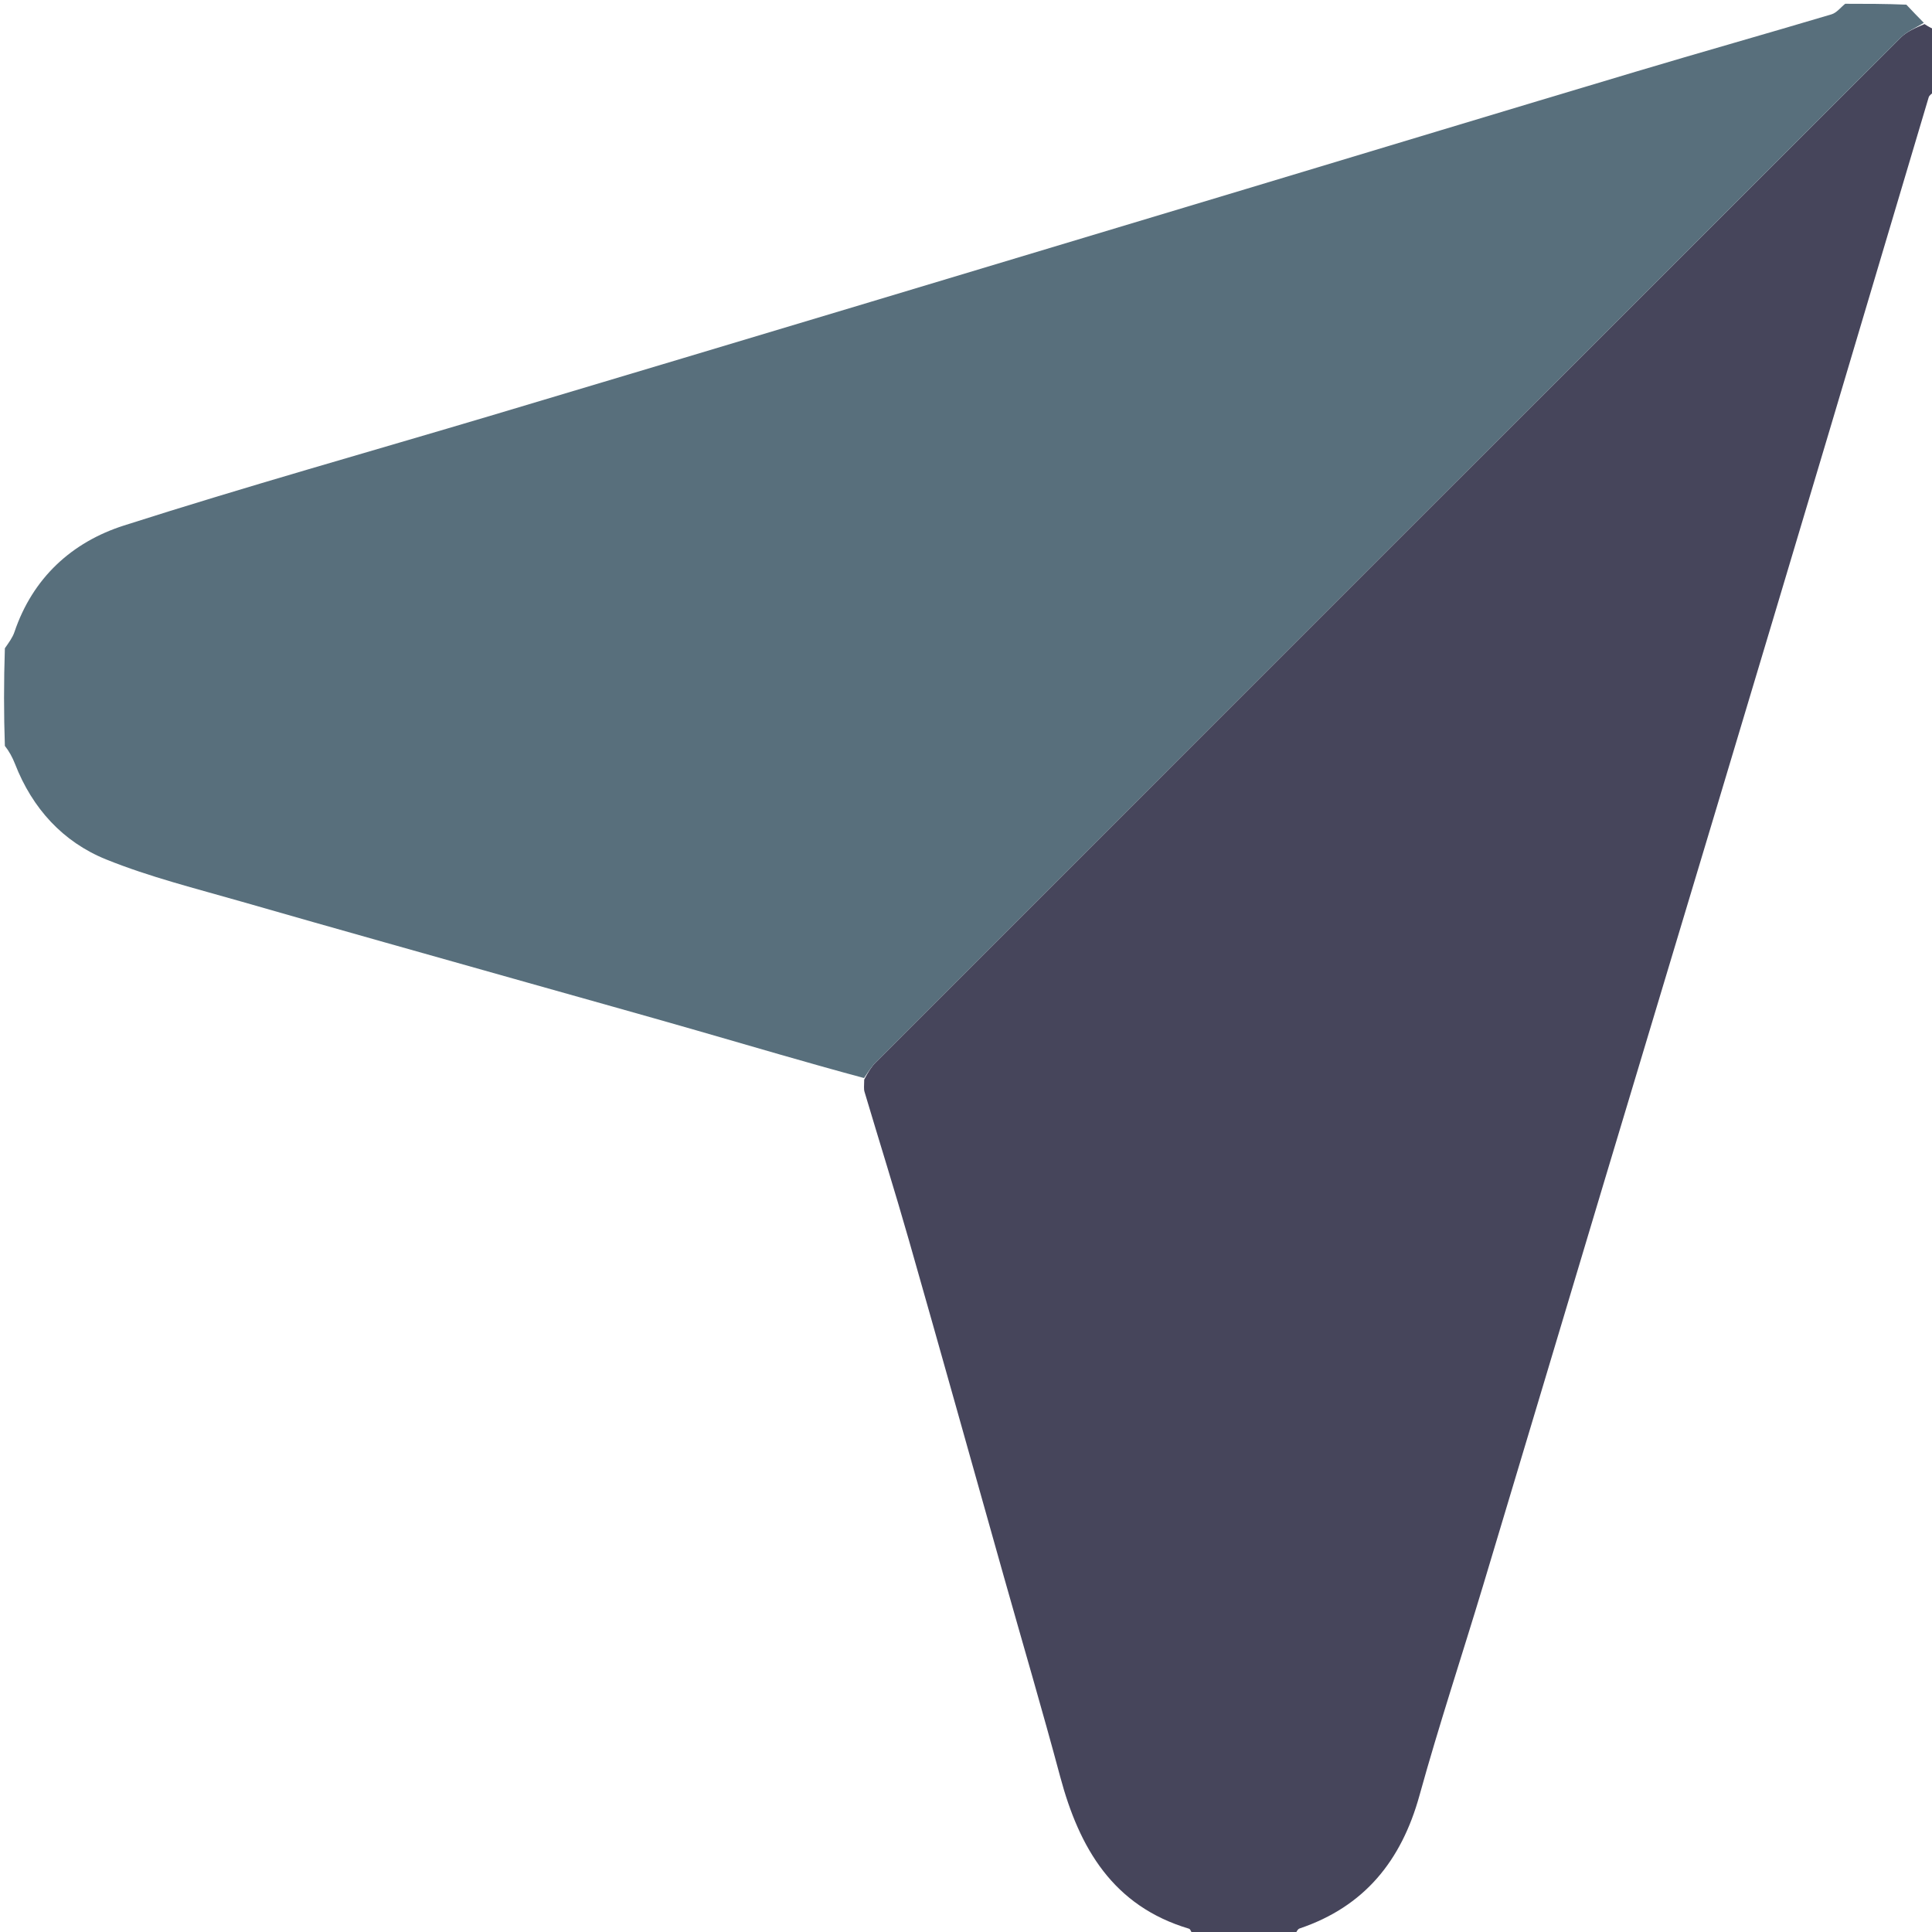
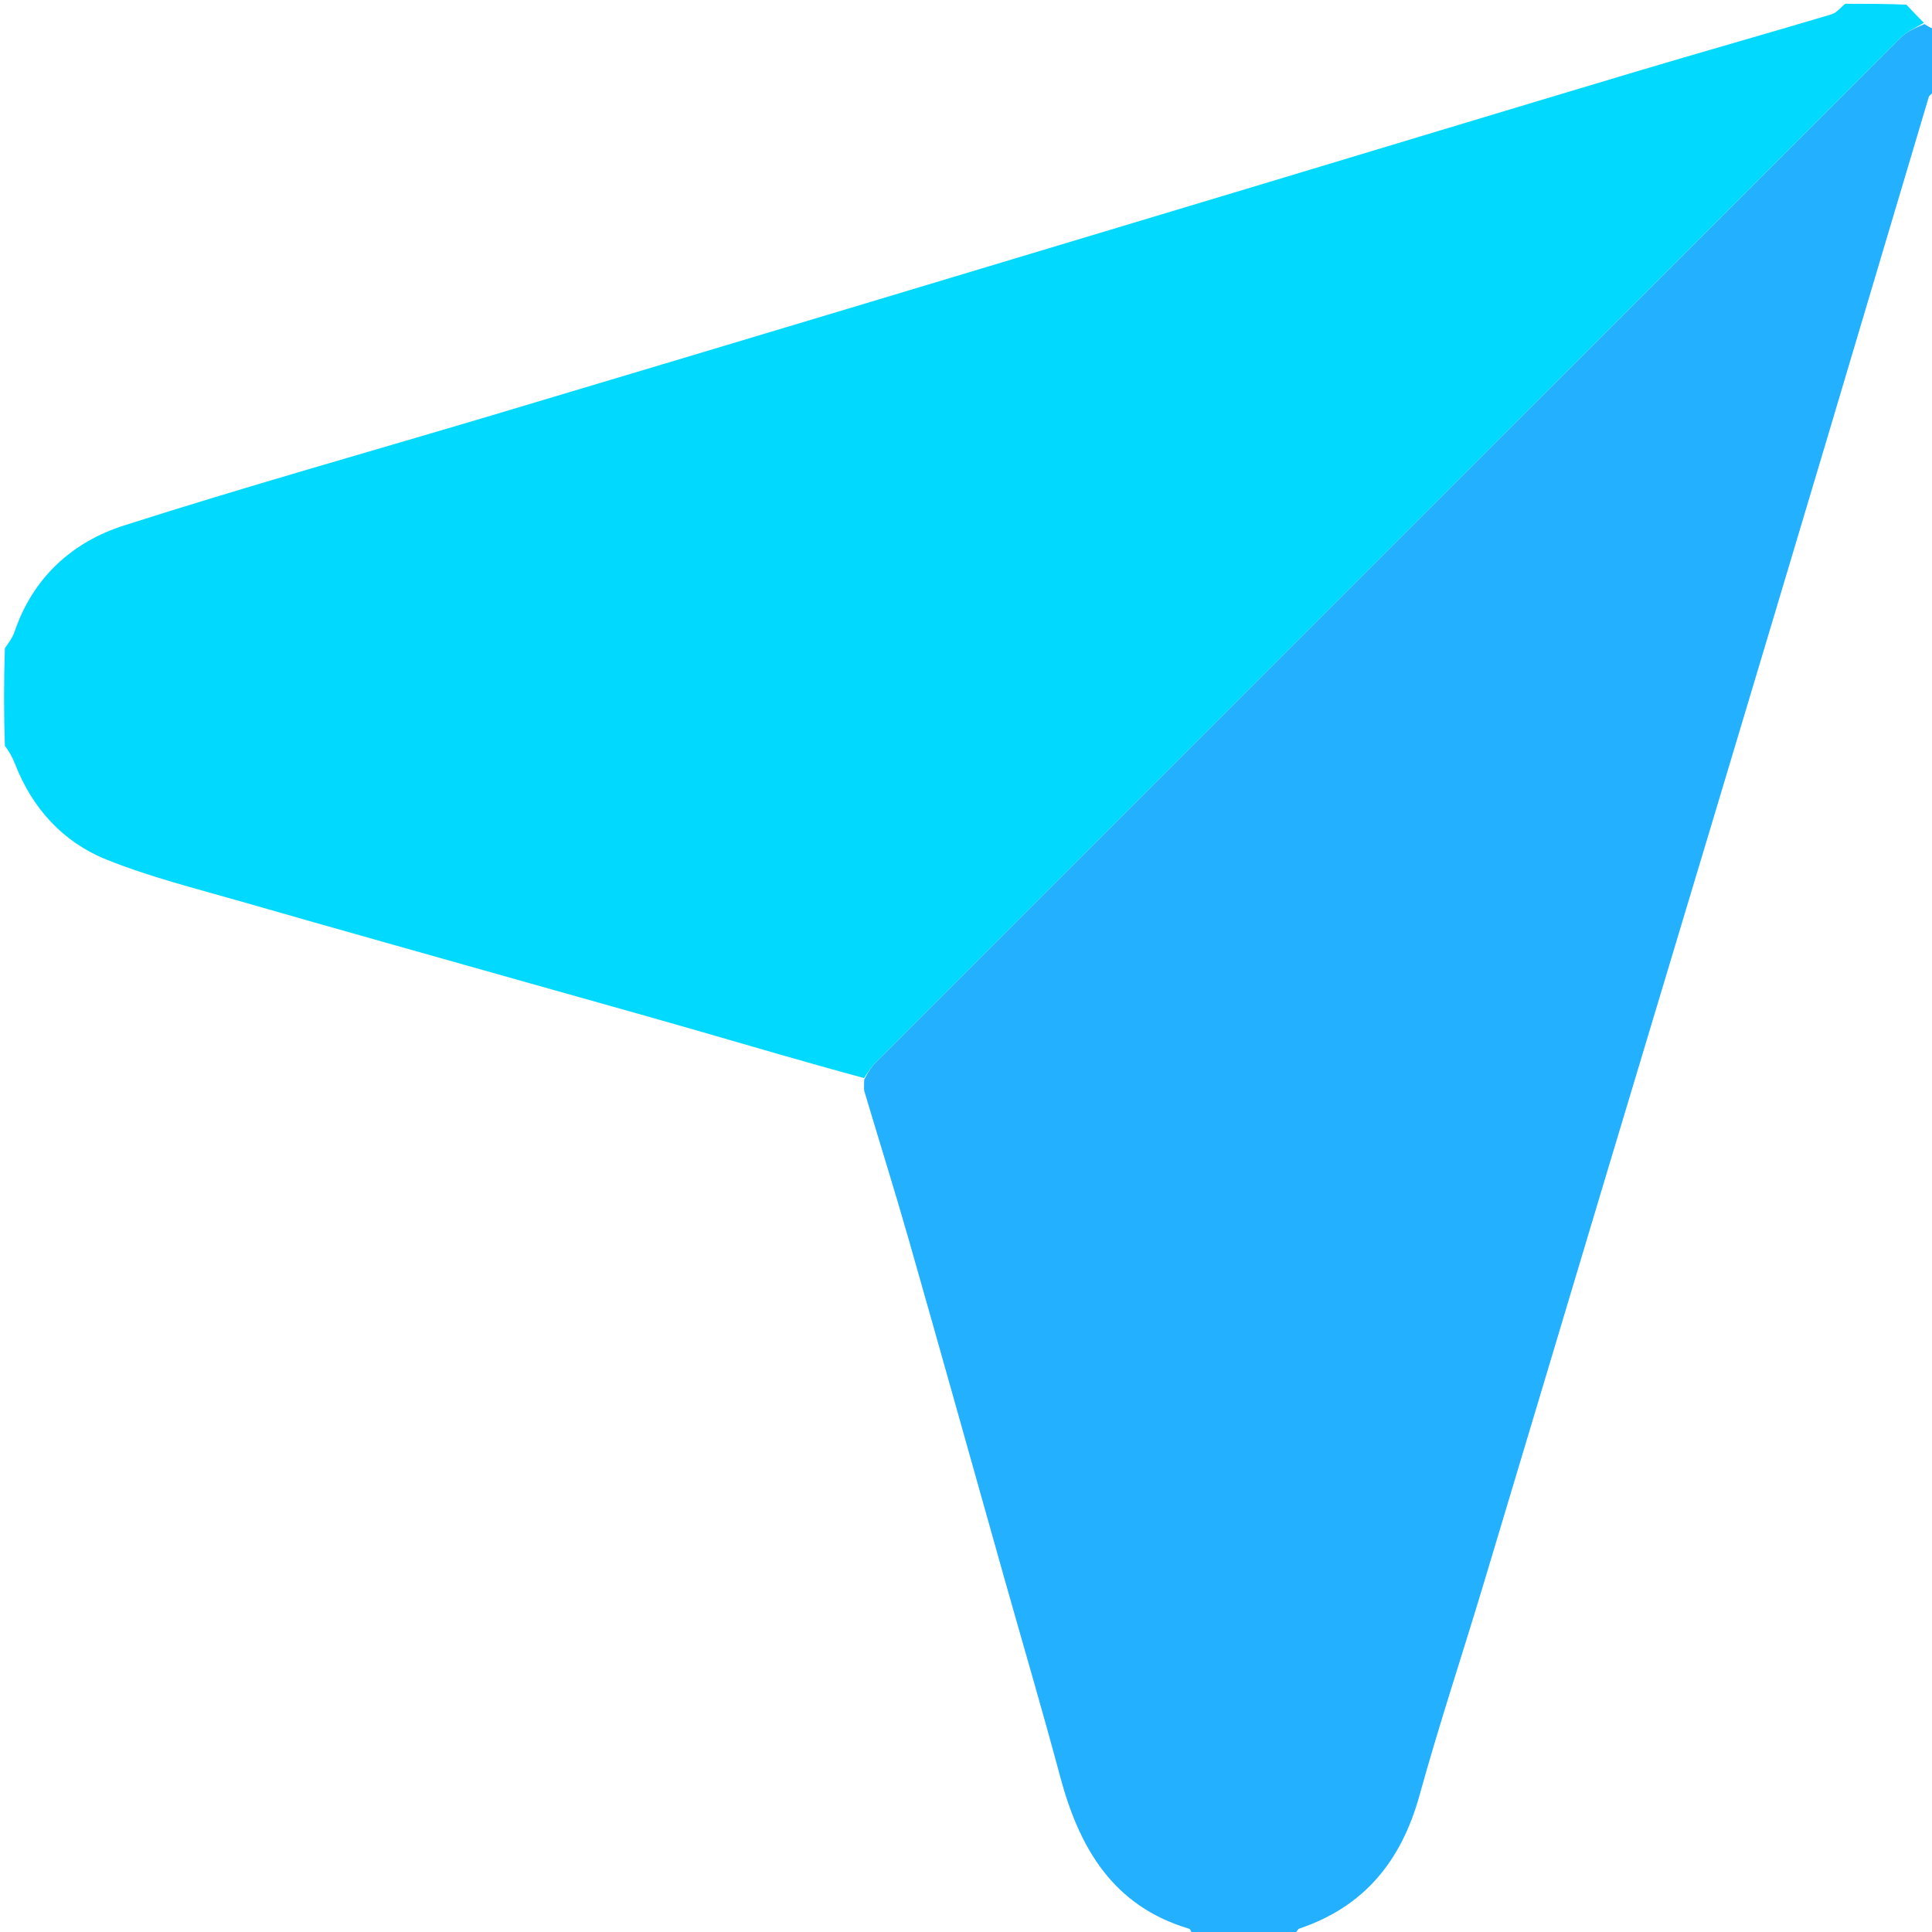
<svg xmlns="http://www.w3.org/2000/svg" version="1.1" viewBox="0 0 512 512">
-   <path fill="#46455b" d=" M316.469,513   C315.714,512.357 315.56,511.265 315.121,511.134   C294.96,505.134 286.029,489.775 280.971,470.878   C276.215,453.108 271.007,435.46 266.012,417.753   C257.643,388.083 249.355,358.389 240.893,328.745   C237.129,315.558 233.015,302.471 229.102,289.326   C228.872,288.556 229.014,287.675 229.025,286.103   C230.083,284.062 230.974,282.638 232.132,281.481   C322.62,190.954 413.123,100.442 503.684,9.989   C505.368,8.307 507.771,7.345 510.018,6.377   C511.132,7.138 512.066,7.569 513,8   C513,13.355 513,18.71 512.694,24.201   C511.953,24.821 511.286,25.234 511.118,25.797   C502.389,55.029 493.727,84.281 485.003,113.515   C475.024,146.958 465.009,180.392 454.98,213.82   C445.01,247.054 434.989,280.273 425.015,313.505   C414.339,349.075 403.725,384.663 393.02,420.224   C387.439,438.763 381.337,457.155 376.177,475.809   C371.397,493.09 361.609,505.27 344.381,511.073   C343.773,511.278 343.454,512.338 343,513   C334.312,513 325.625,513 316.469,513  z" />
-   <path fill="#586f7c" d=" M509.839,6.047   C507.771,7.345 505.368,8.307 503.684,9.989   C413.123,100.442 322.62,190.954 232.132,281.481   C230.974,282.638 230.083,284.062 228.982,285.695   C214.076,281.688 199.272,277.291 184.432,273.023   C169.575,268.751 154.679,264.612 139.802,260.407   C114.541,253.268 89.258,246.202 64.03,238.946   C51.972,235.477 39.699,232.436 28.11,227.751   C16.658,223.121 8.556,214.214 3.983,202.457   C3.3,200.703 2.387,199.039 1.29,197.667   C1,189.312 1,180.625 1.29,171.802   C2.339,170.284 3.324,168.979 3.821,167.508   C8.679,153.131 19.059,143.675 32.827,139.27   C65.244,128.898 98.039,119.71 130.663,109.979   C164.06,100.018 197.439,89.994 230.819,79.973   C264.043,69.999 297.259,60 330.475,50.001   C364.774,39.677 399.053,29.288 433.371,19.032   C450.673,13.861 468.055,8.958 485.362,3.802   C486.731,3.395 487.794,1.958 489,1   C494.355,1 499.71,1 505.205,1.237   C506.844,2.998 508.341,4.522 509.839,6.047  z" />
+   <path fill="#23b0ff" d=" M316.469,513   C315.714,512.357 315.56,511.265 315.121,511.134   C294.96,505.134 286.029,489.775 280.971,470.878   C276.215,453.108 271.007,435.46 266.012,417.753   C257.643,388.083 249.355,358.389 240.893,328.745   C237.129,315.558 233.015,302.471 229.102,289.326   C228.872,288.556 229.014,287.675 229.025,286.103   C230.083,284.062 230.974,282.638 232.132,281.481   C322.62,190.954 413.123,100.442 503.684,9.989   C505.368,8.307 507.771,7.345 510.018,6.377   C511.132,7.138 512.066,7.569 513,8   C513,13.355 513,18.71 512.694,24.201   C511.953,24.821 511.286,25.234 511.118,25.797   C502.389,55.029 493.727,84.281 485.003,113.515   C475.024,146.958 465.009,180.392 454.98,213.82   C445.01,247.054 434.989,280.273 425.015,313.505   C414.339,349.075 403.725,384.663 393.02,420.224   C387.439,438.763 381.337,457.155 376.177,475.809   C371.397,493.09 361.609,505.27 344.381,511.073   C343.773,511.278 343.454,512.338 343,513   C334.312,513 325.625,513 316.469,513  z" />
+   <path fill="#02d9ff" d=" M509.839,6.047   C507.771,7.345 505.368,8.307 503.684,9.989   C413.123,100.442 322.62,190.954 232.132,281.481   C230.974,282.638 230.083,284.062 228.982,285.695   C214.076,281.688 199.272,277.291 184.432,273.023   C169.575,268.751 154.679,264.612 139.802,260.407   C114.541,253.268 89.258,246.202 64.03,238.946   C51.972,235.477 39.699,232.436 28.11,227.751   C16.658,223.121 8.556,214.214 3.983,202.457   C3.3,200.703 2.387,199.039 1.29,197.667   C1,189.312 1,180.625 1.29,171.802   C2.339,170.284 3.324,168.979 3.821,167.508   C8.679,153.131 19.059,143.675 32.827,139.27   C65.244,128.898 98.039,119.71 130.663,109.979   C164.06,100.018 197.439,89.994 230.819,79.973   C264.043,69.999 297.259,60 330.475,50.001   C364.774,39.677 399.053,29.288 433.371,19.032   C450.673,13.861 468.055,8.958 485.362,3.802   C486.731,3.395 487.794,1.958 489,1   C494.355,1 499.71,1 505.205,1.237   C506.844,2.998 508.341,4.522 509.839,6.047  z" />
</svg>
